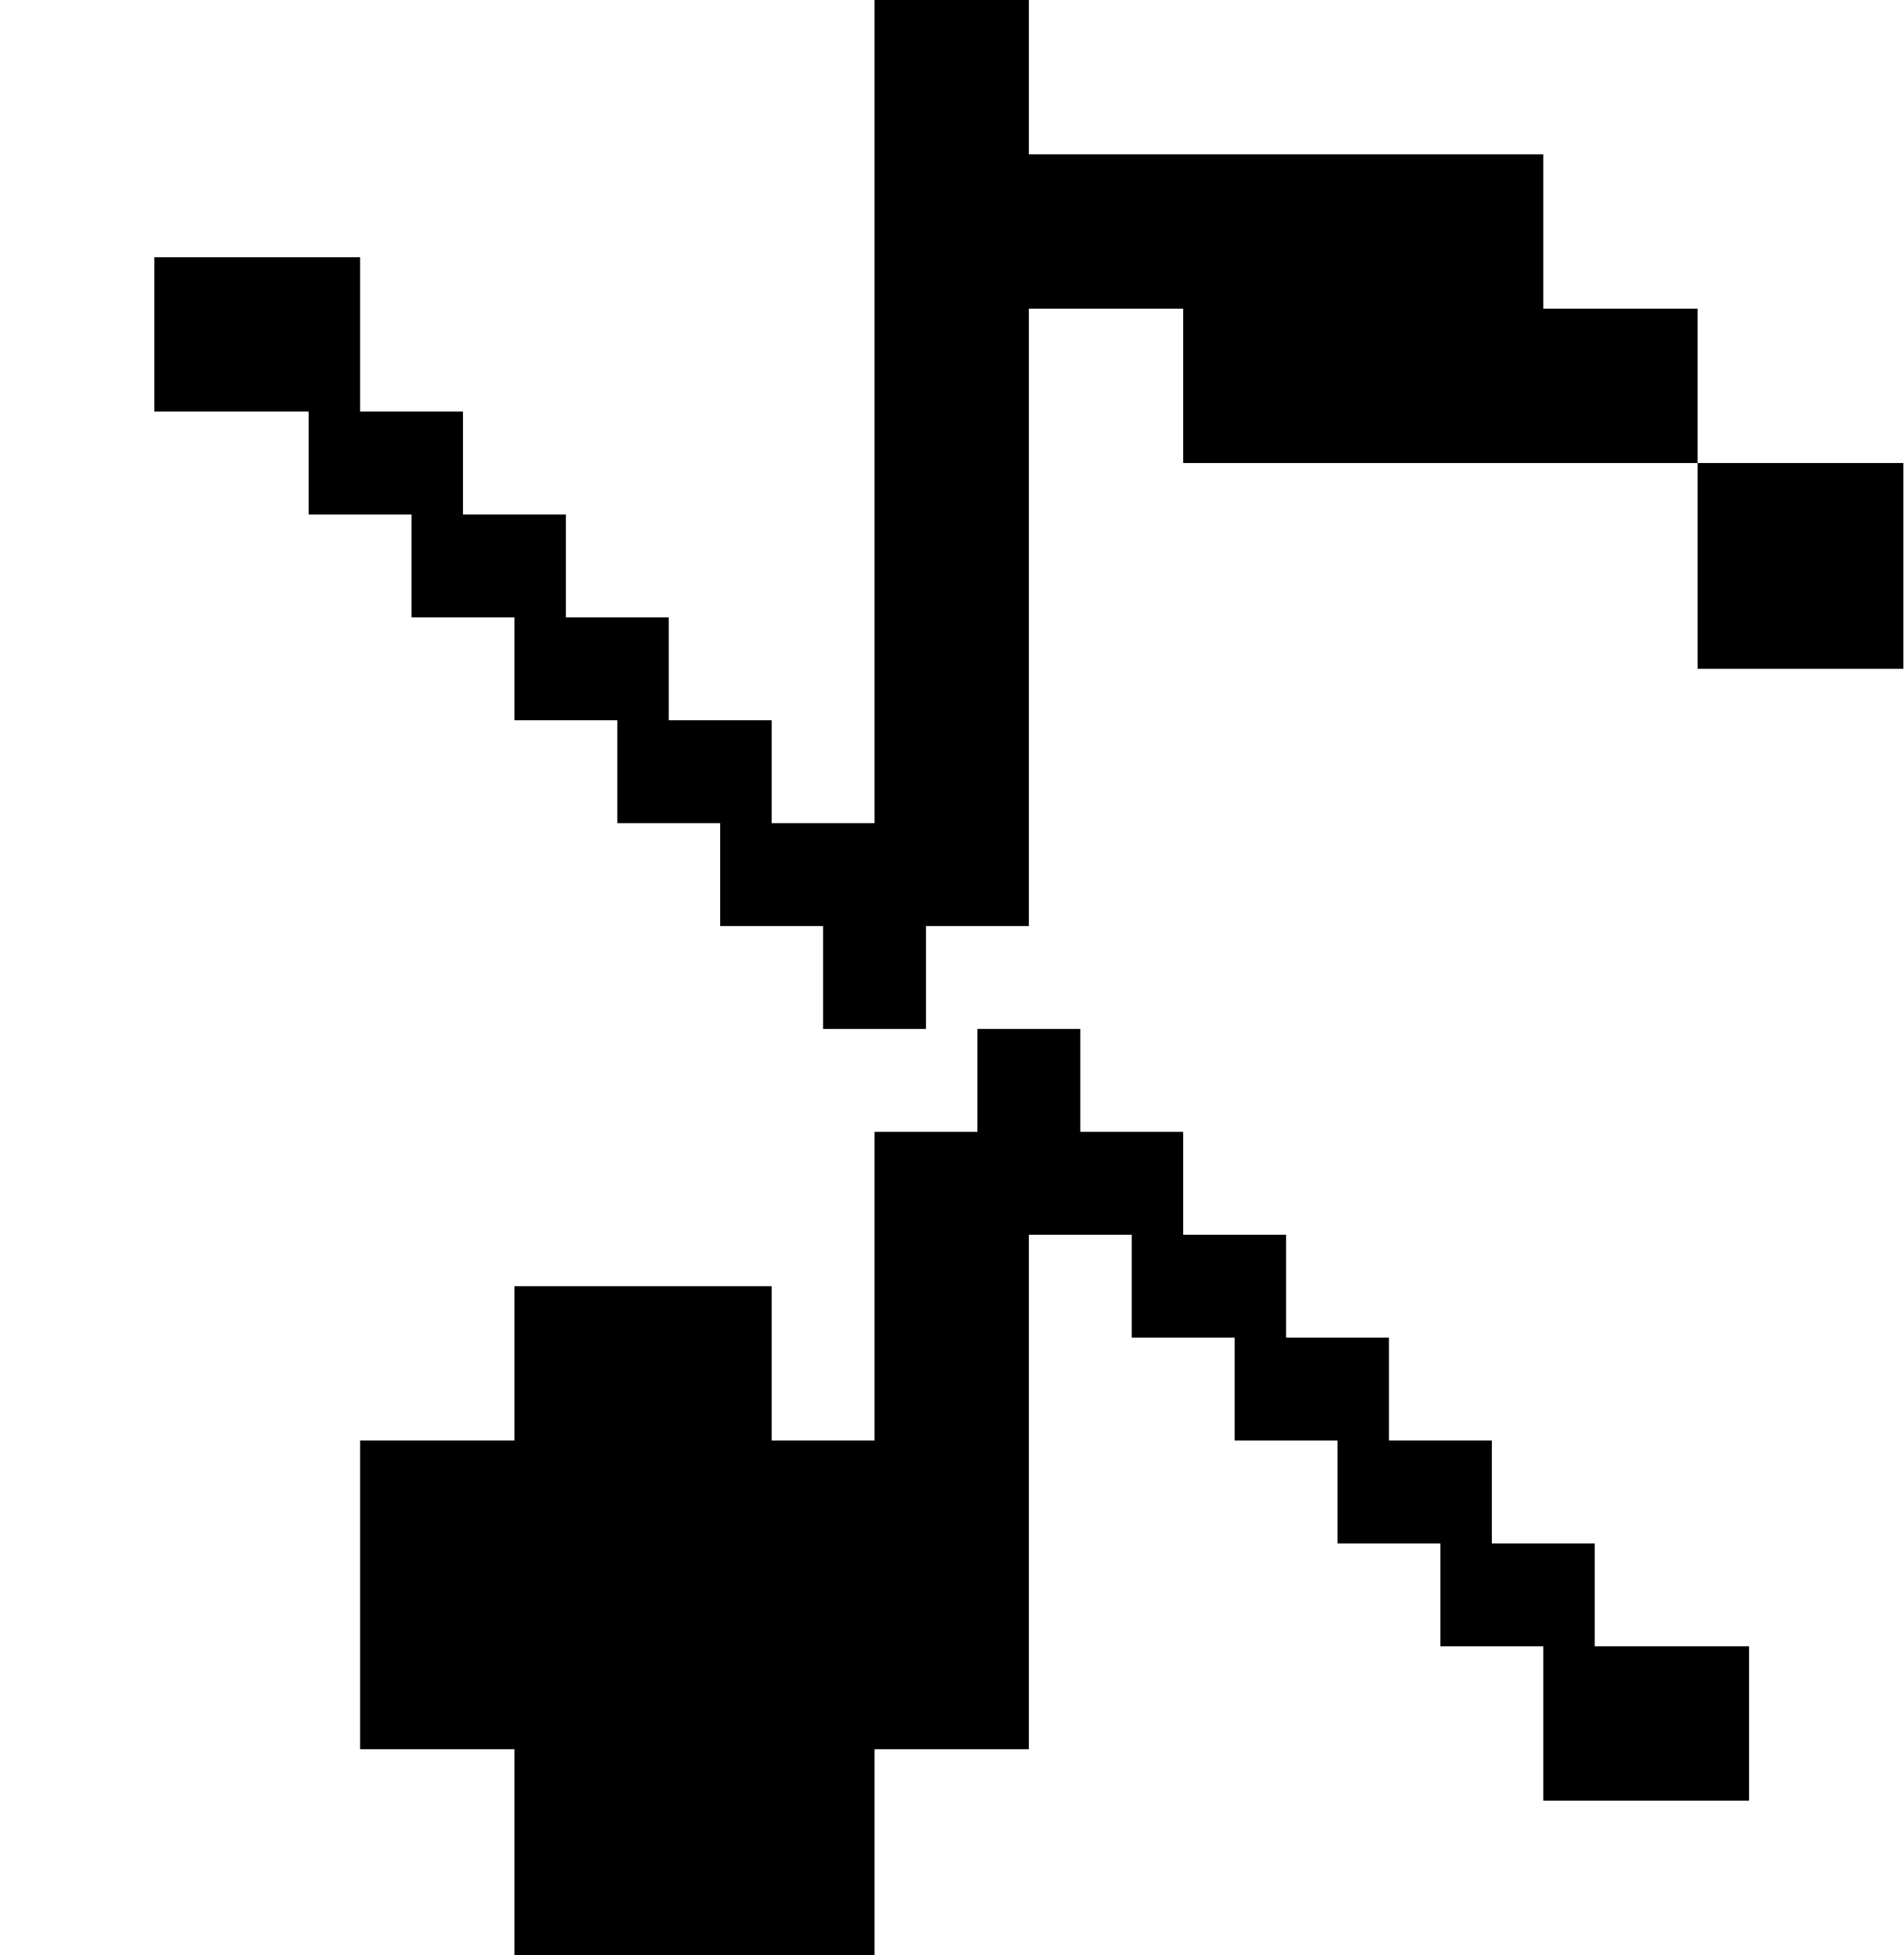
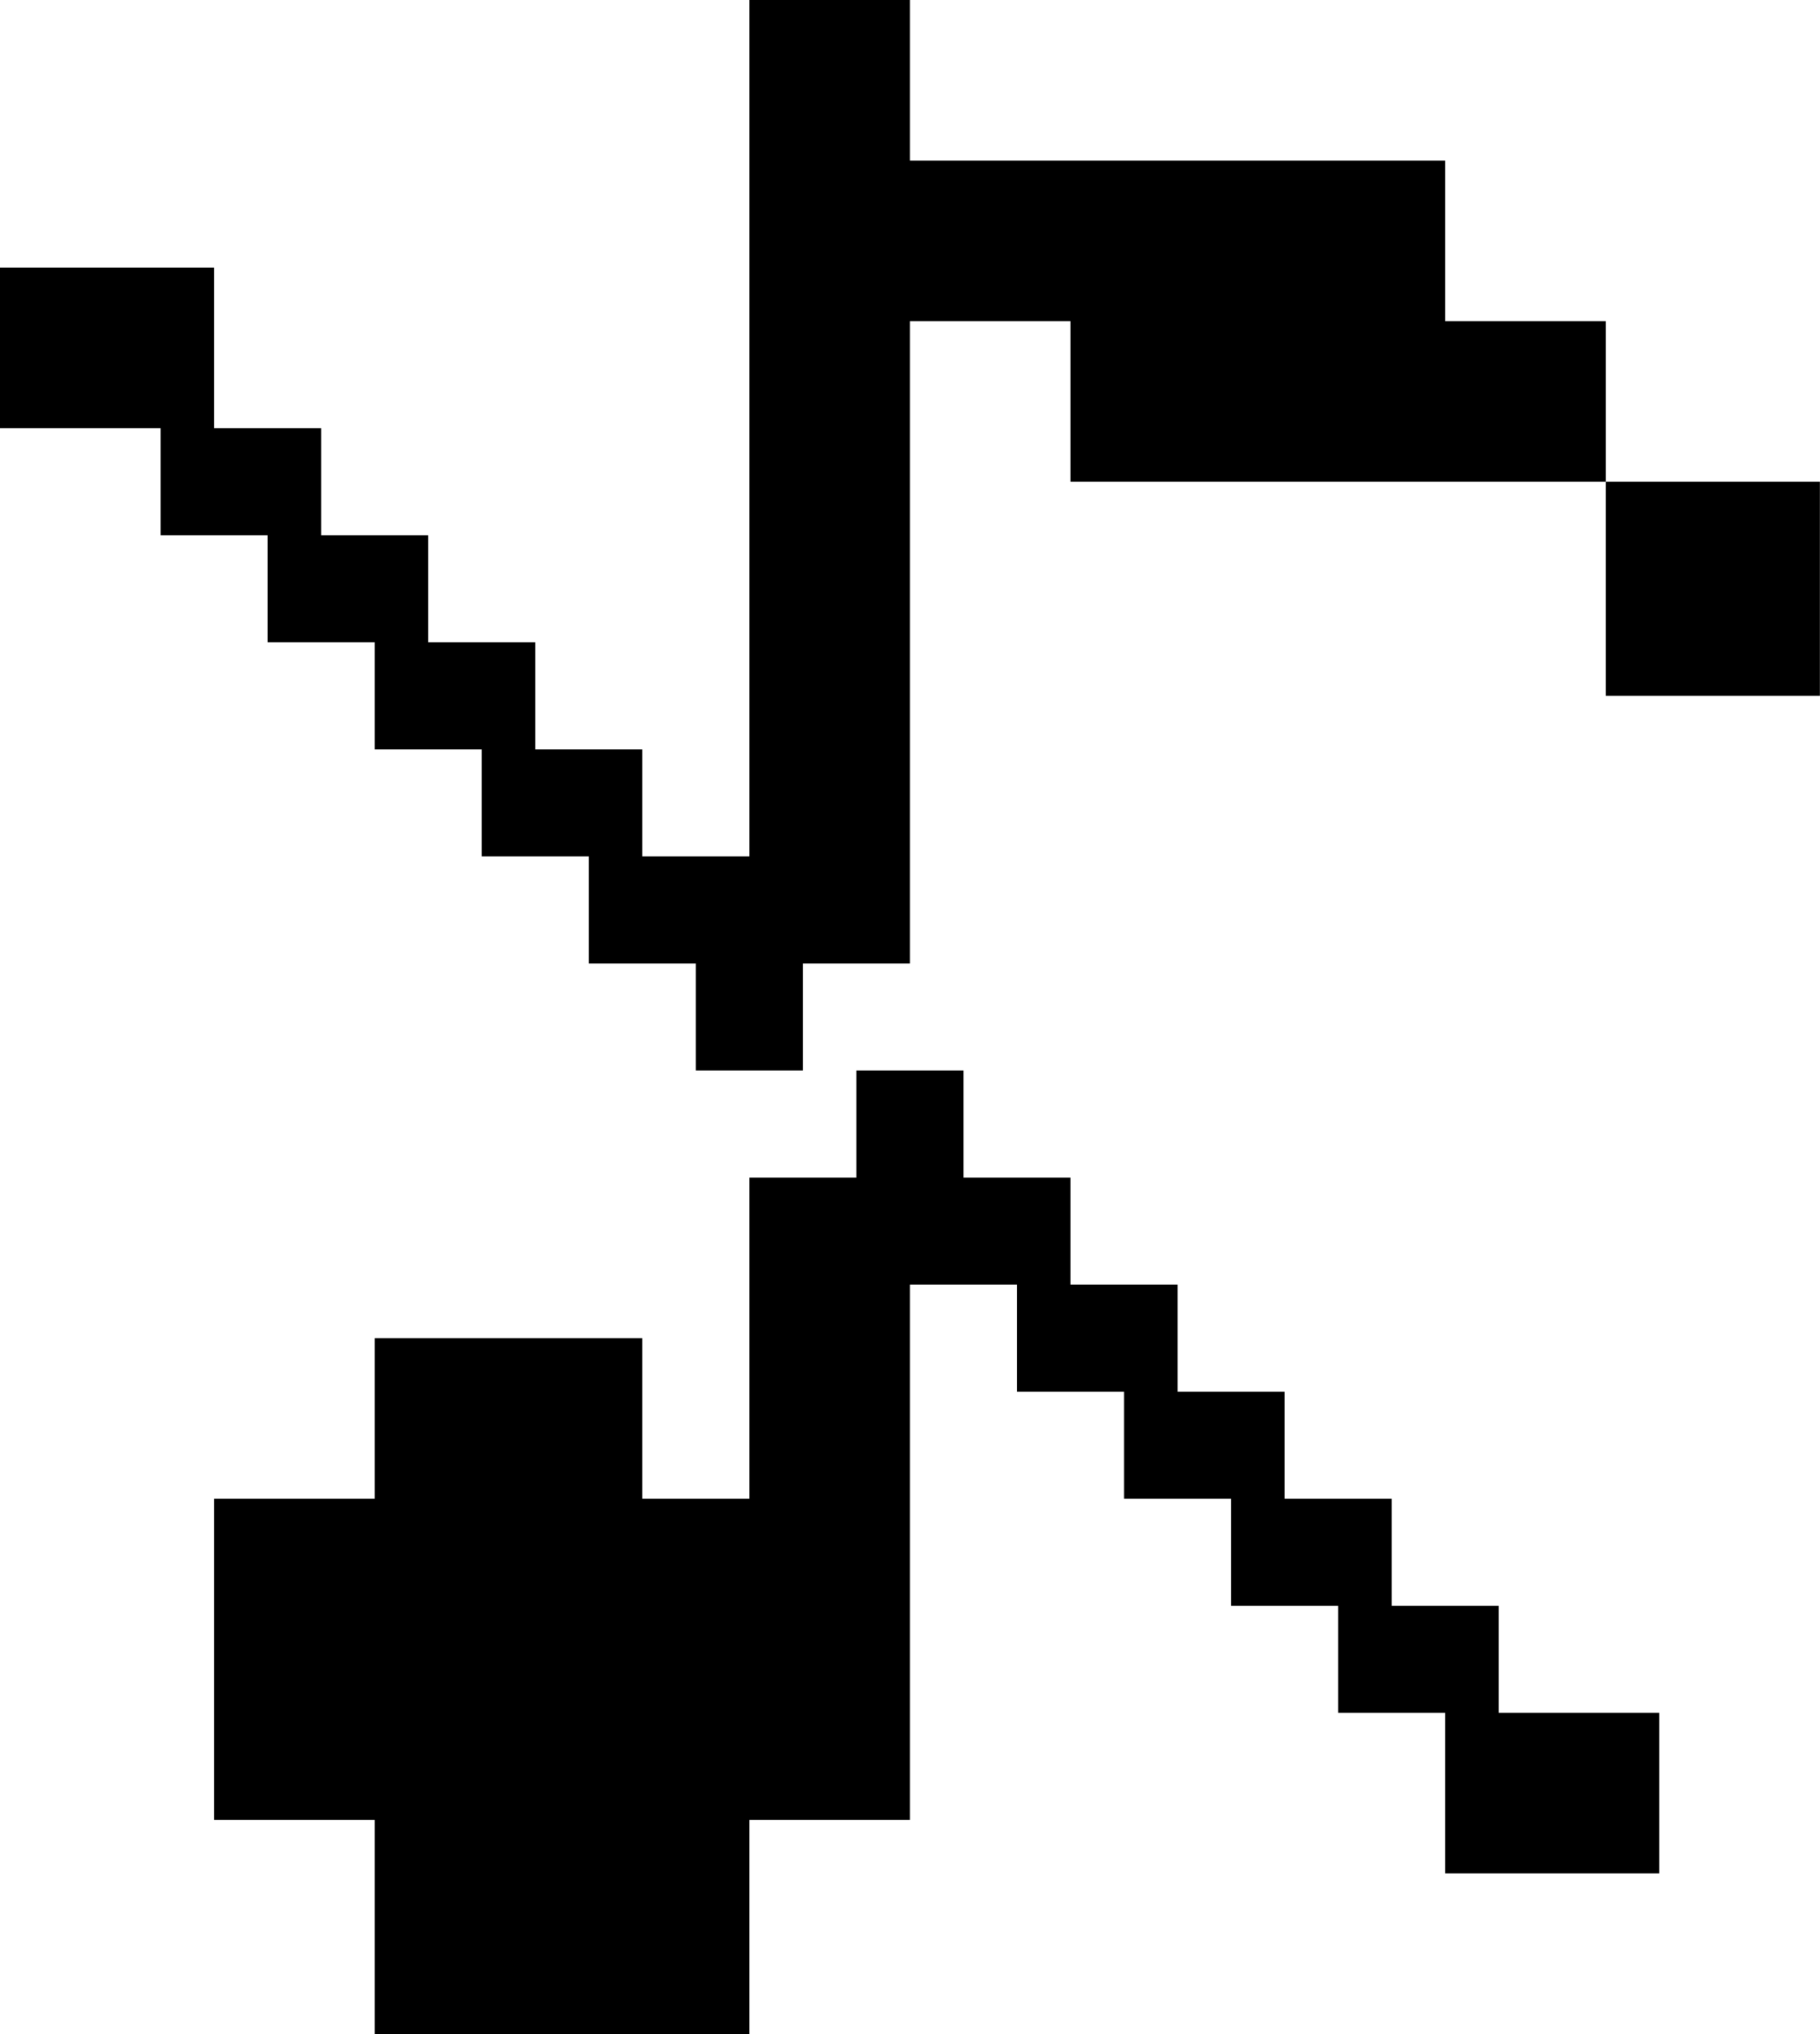
- <svg xmlns="http://www.w3.org/2000/svg" width="37px" height="38px" viewBox="0 0 37 38">
+ <svg xmlns="http://www.w3.org/2000/svg" width="34px" height="38px" viewBox="3 0 34 38">
  <path d="M17 22 V28 H15 V25 H10 V28 H7 V34 H10 V38 H17 V34 H20 V24 H22 V26 H24 V28 H26 V30 H28 V32 H30 V35 H34 V32 H31 V30 H29 V28 H27 V26 H25 V24 H23 V22 H21 V20 H19 V22 Z" />
  <path d="M20 6 H23 V9 H33 V6 H30 V3 H20 V0 H17 V16 H15 V14 H13 V12 H11 V10 H9 V8 H7 V5 H3 V8 H6 V10 H8 V12 H10 V14 H12 V16 H14 V18 H16 V20 H18 V18 H20 Z" />
  <path d="M33 9 H37 V13 H33 Z" />
</svg>
